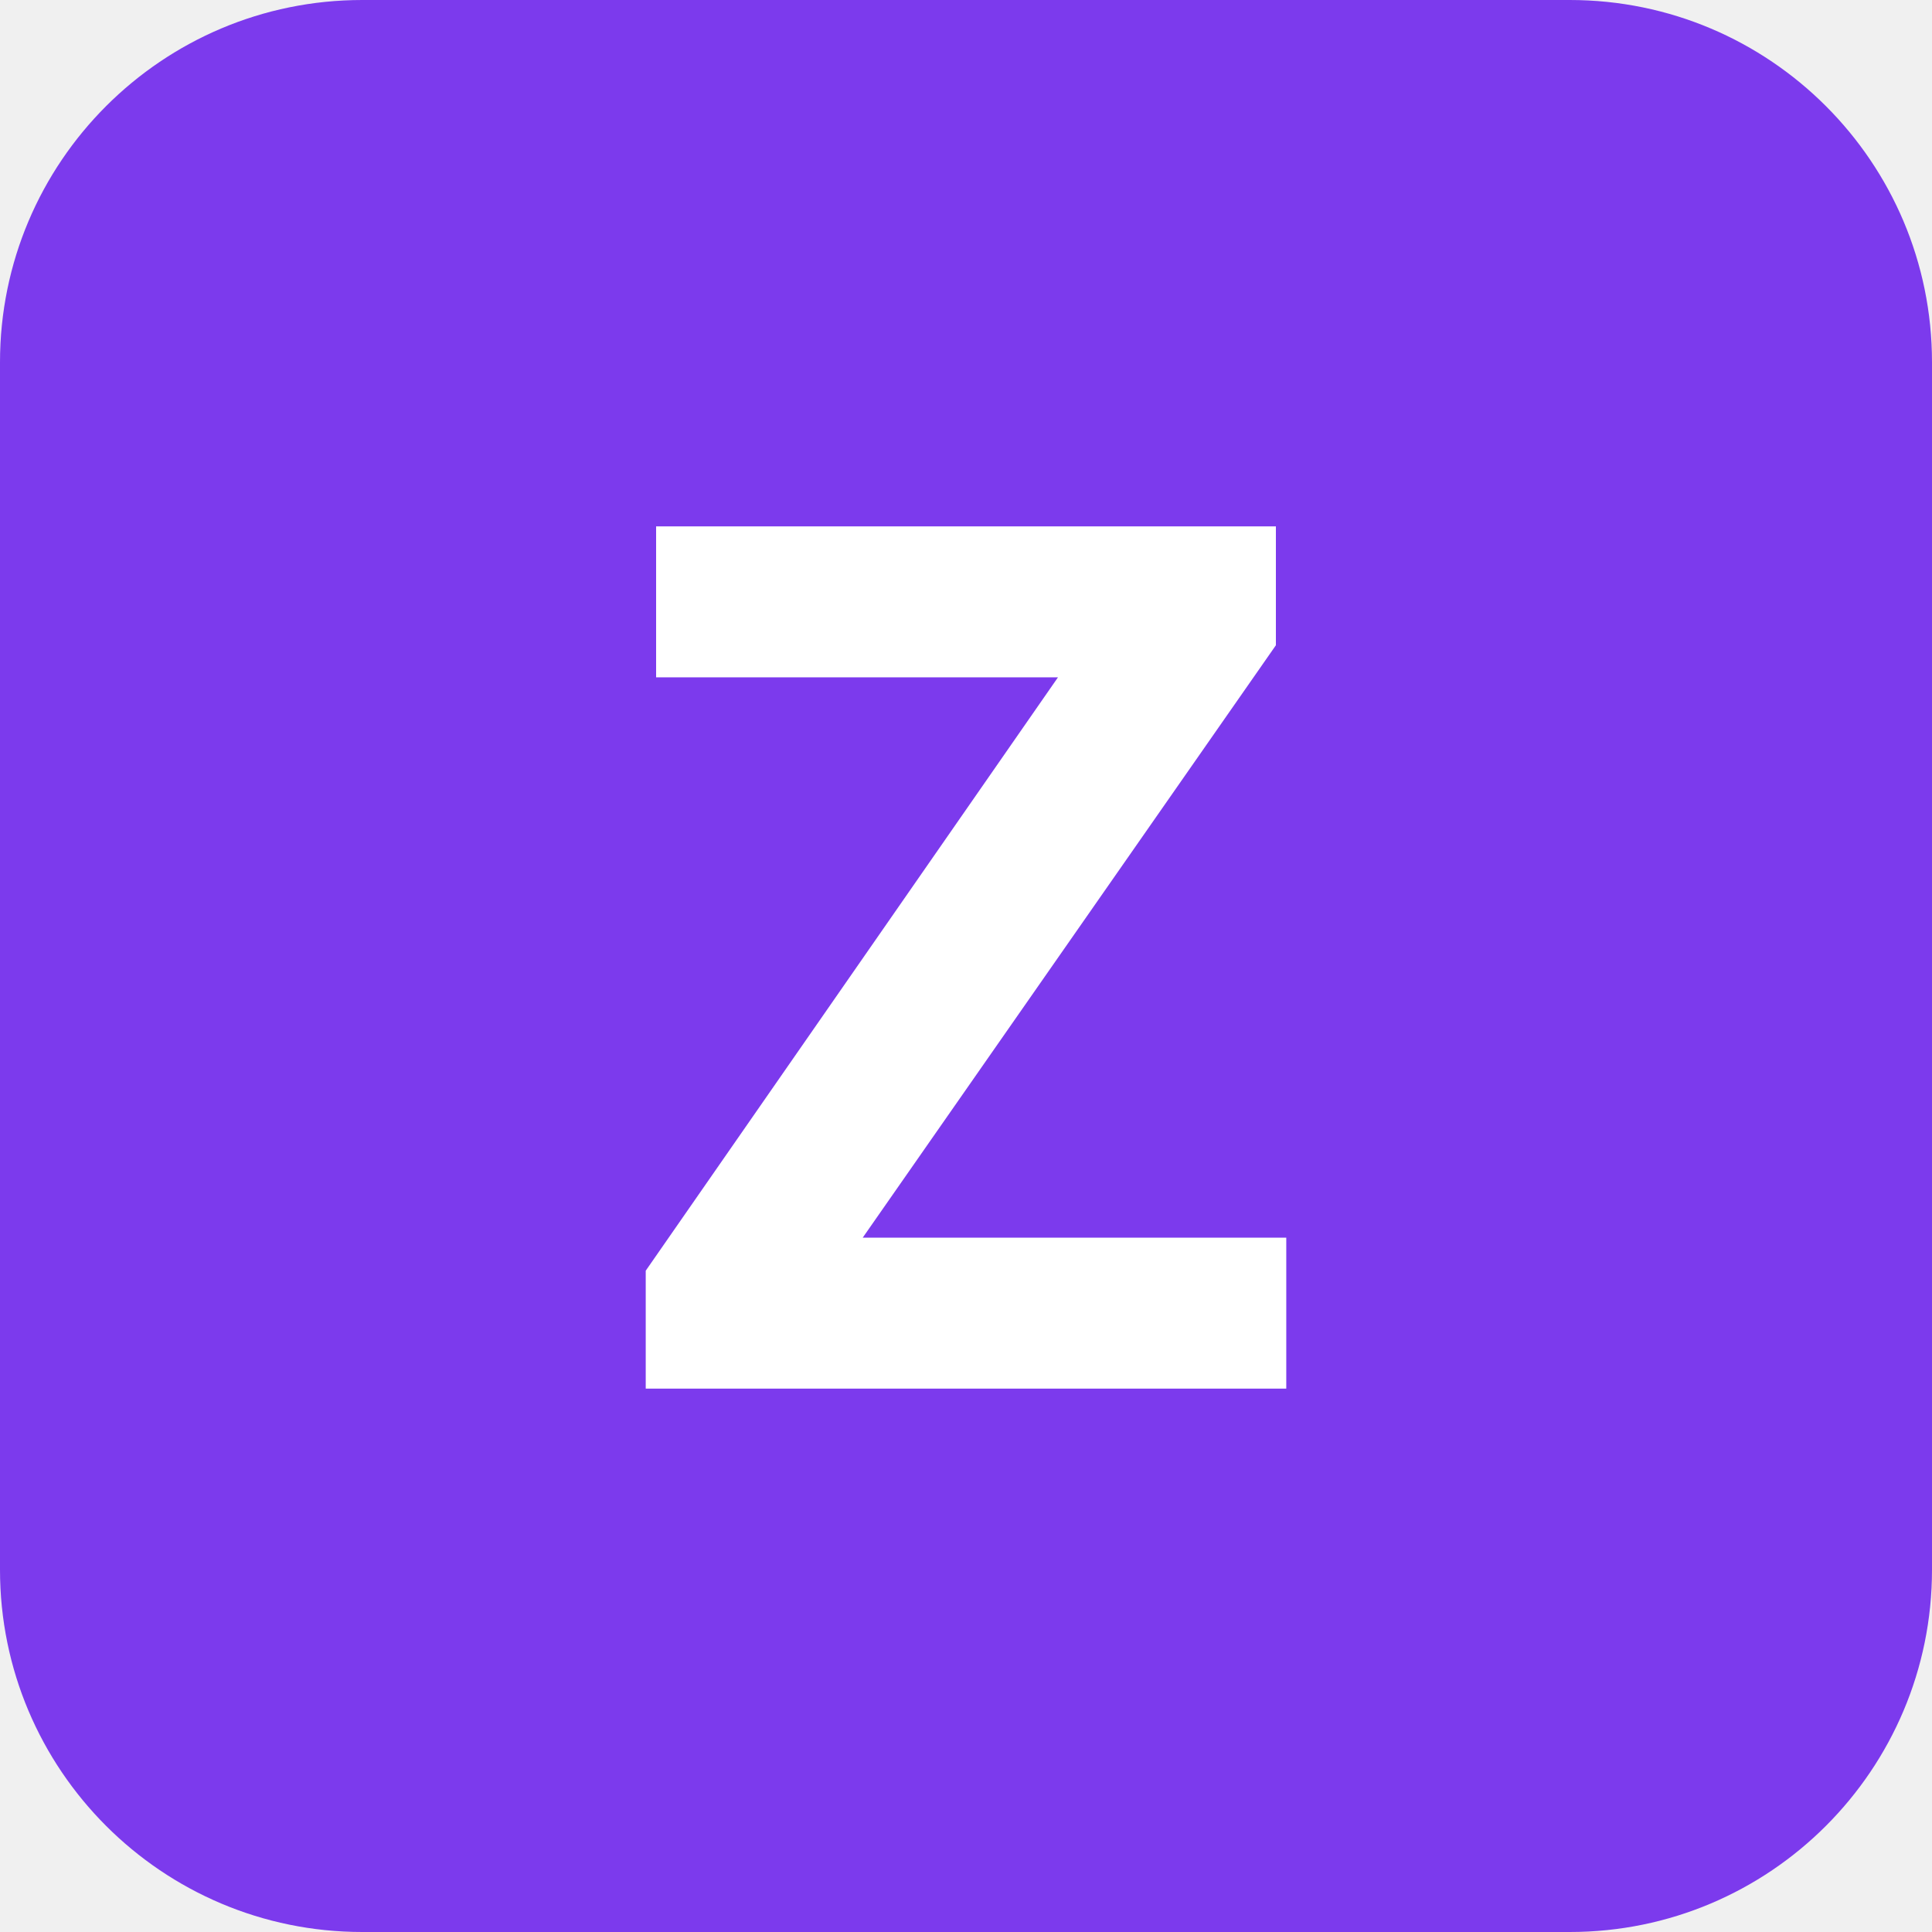
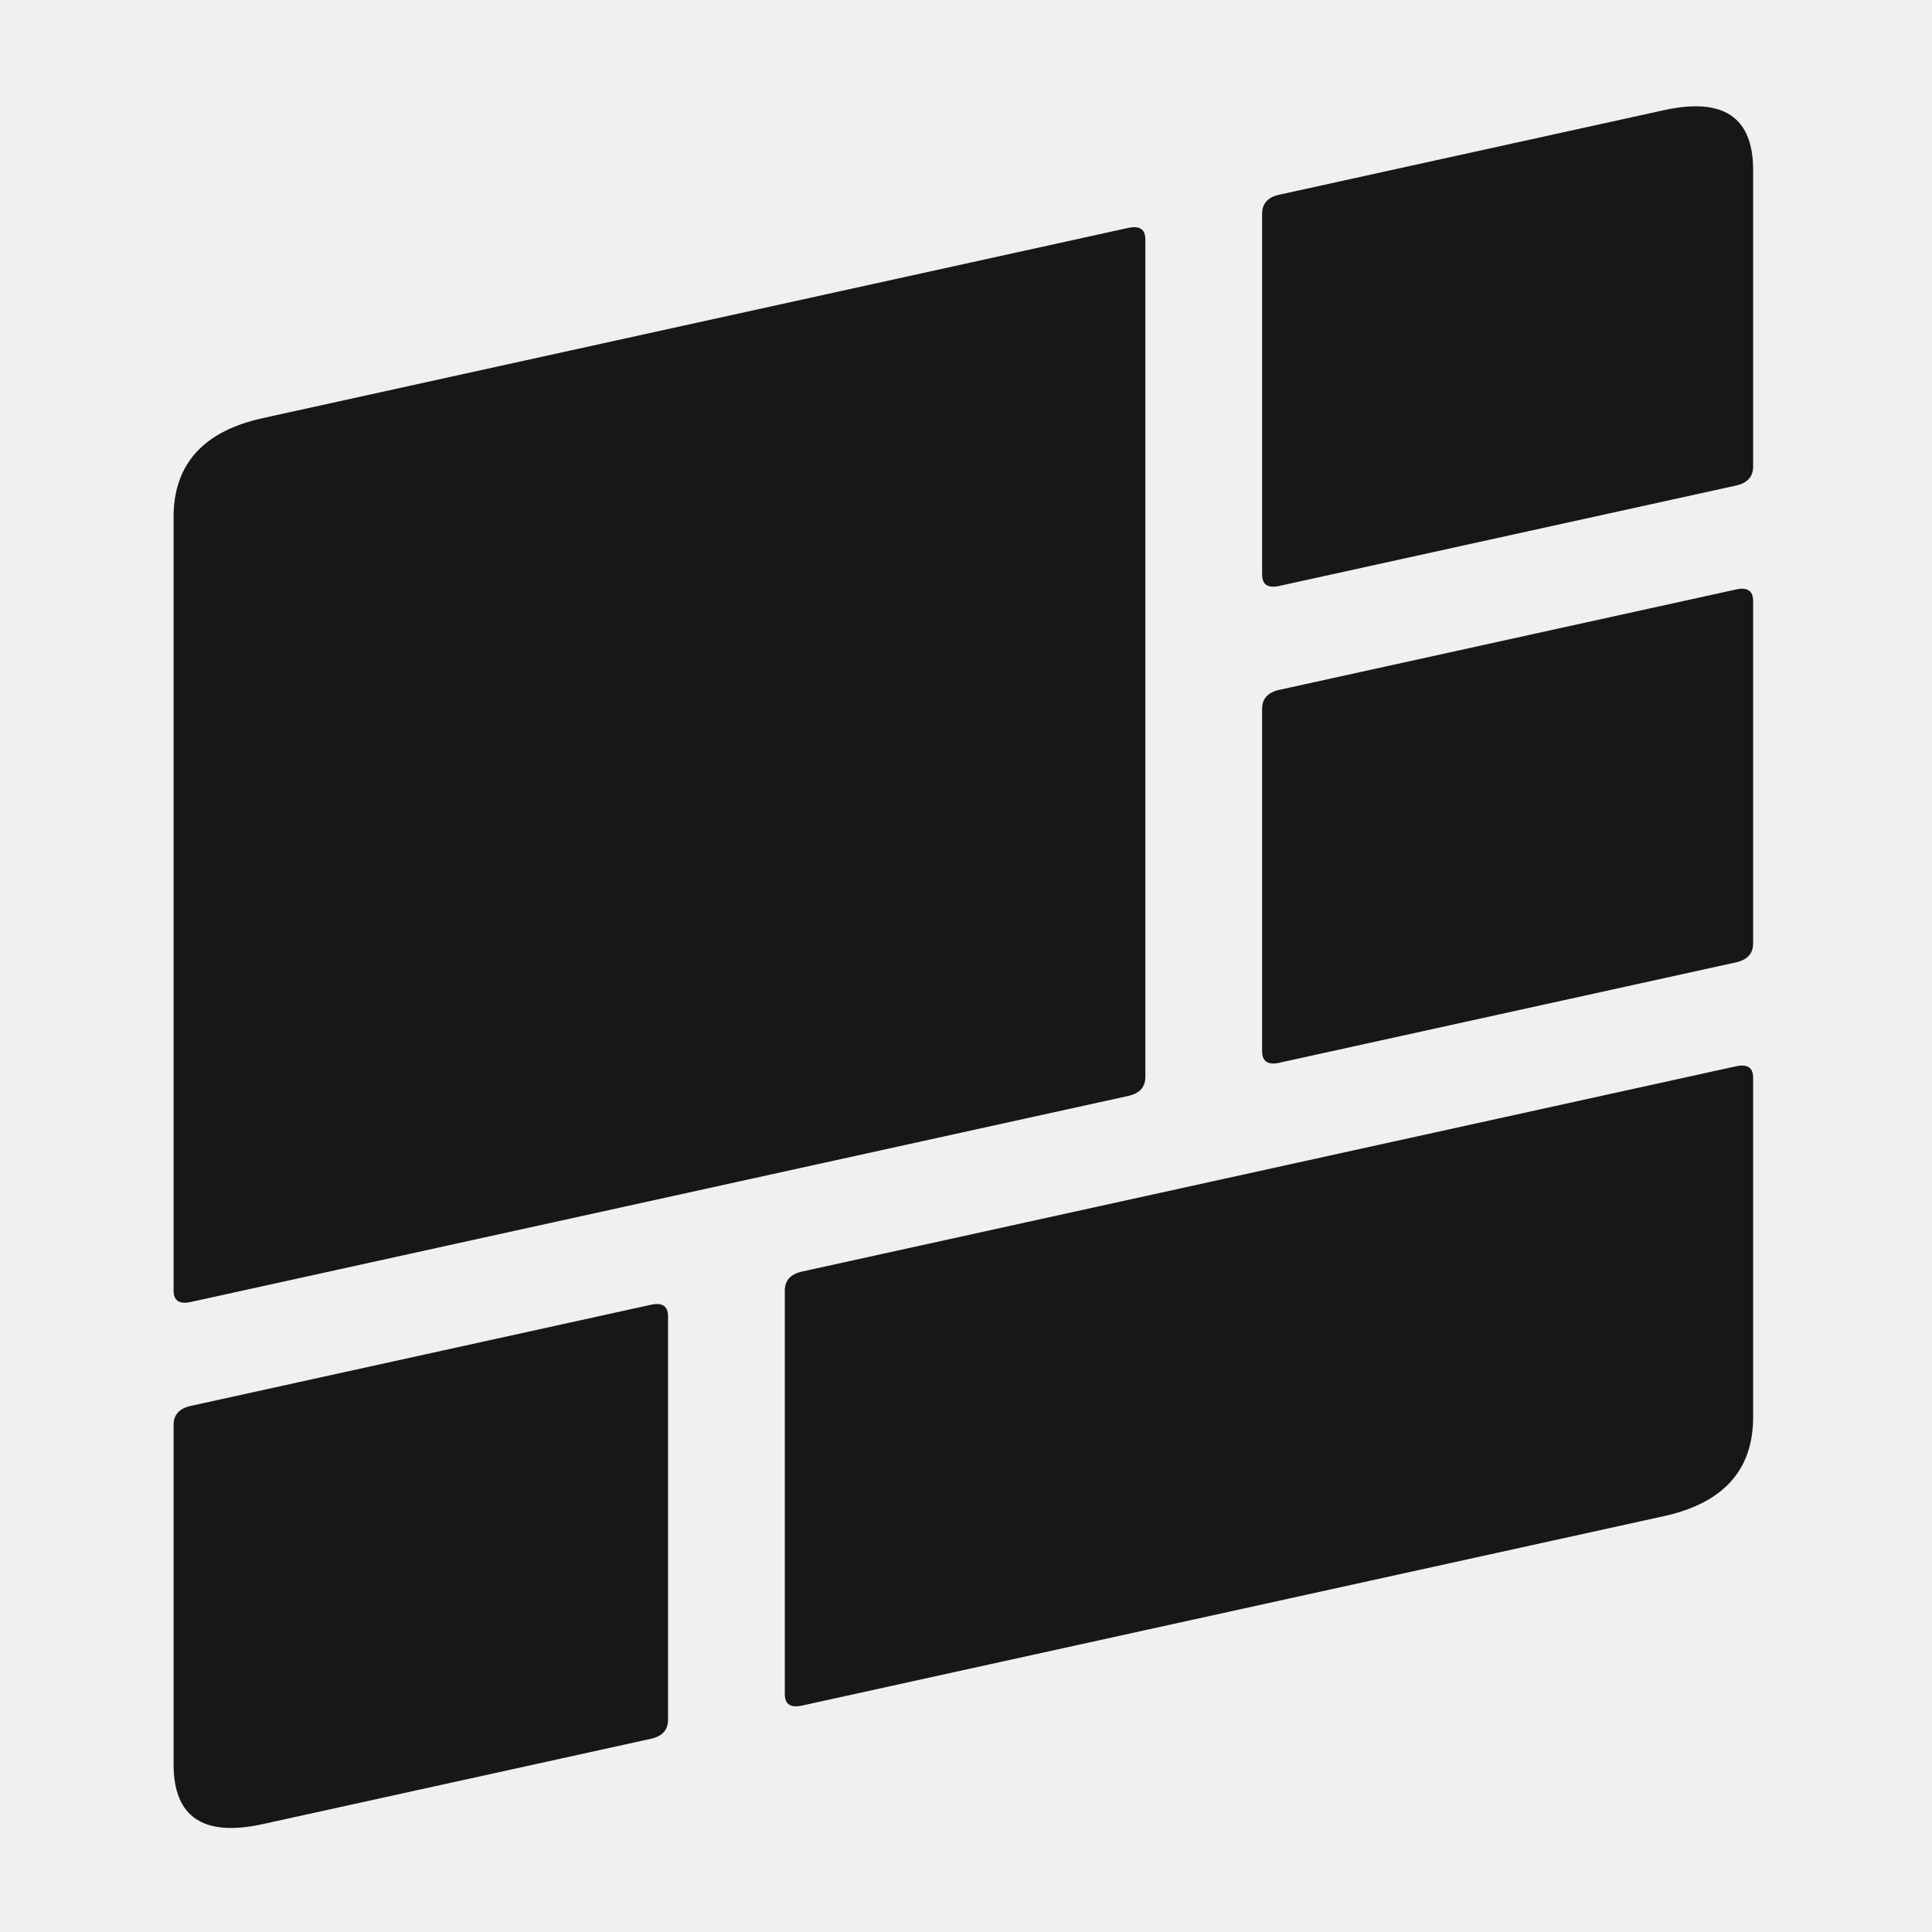
- <svg xmlns="http://www.w3.org/2000/svg" viewBox="0 0 32 32" fill="none">
-   <rect width="32" height="32" rx="6" fill="#7c3aed" />
-   <text x="16" y="23" font-family="system-ui,sans-serif" font-size="20" font-weight="700" fill="white" text-anchor="middle">Z</text>
+ <svg xmlns="http://www.w3.org/2000/svg" viewBox="0 0 512 512" width="512" height="512" role="img" aria-label="zudo-sg A06 / Rhythm compact">
+   <style>:root{color:#161816}@media(prefers-color-scheme:dark){:root{color:#ffffff}}</style>
+   <g fill="currentColor" transform="matrix(0.91 -0.2 0 0.81 46 116)">
+     <path d="M 0 26 Q 0 0 26 0 L 278 0 Q 283 0 283 5 L 283 279 Q 283 284 278 284 L 5 284 Q 0 284 0 279 Z" />
+     <path d="M 317 5 Q 317 0 322 0 L 434 0 Q 460 0 460 26 L 460 123 Q 460 128 455 128 L 322 128 Q 317 128 317 123 Z" />
+     <path d="M 317 167 Q 317 162 322 162 L 455 162 Q 460 162 460 167 L 460 279 Q 460 284 455 284 L 322 284 Q 317 284 317 279 Z" />
+     <path d="M 0 323 Q 0 318 5 318 L 139 318 Q 144 318 144 323 L 144 455 Q 144 460 139 460 L 26 460 Q 0 460 0 434 Z" />
+     <path d="M 178 323 Q 178 318 183 318 L 455 318 Q 460 318 460 323 L 460 434 Q 460 460 434 460 L 183 460 Q 178 460 178 455 Z" />
+   </g>
</svg>
